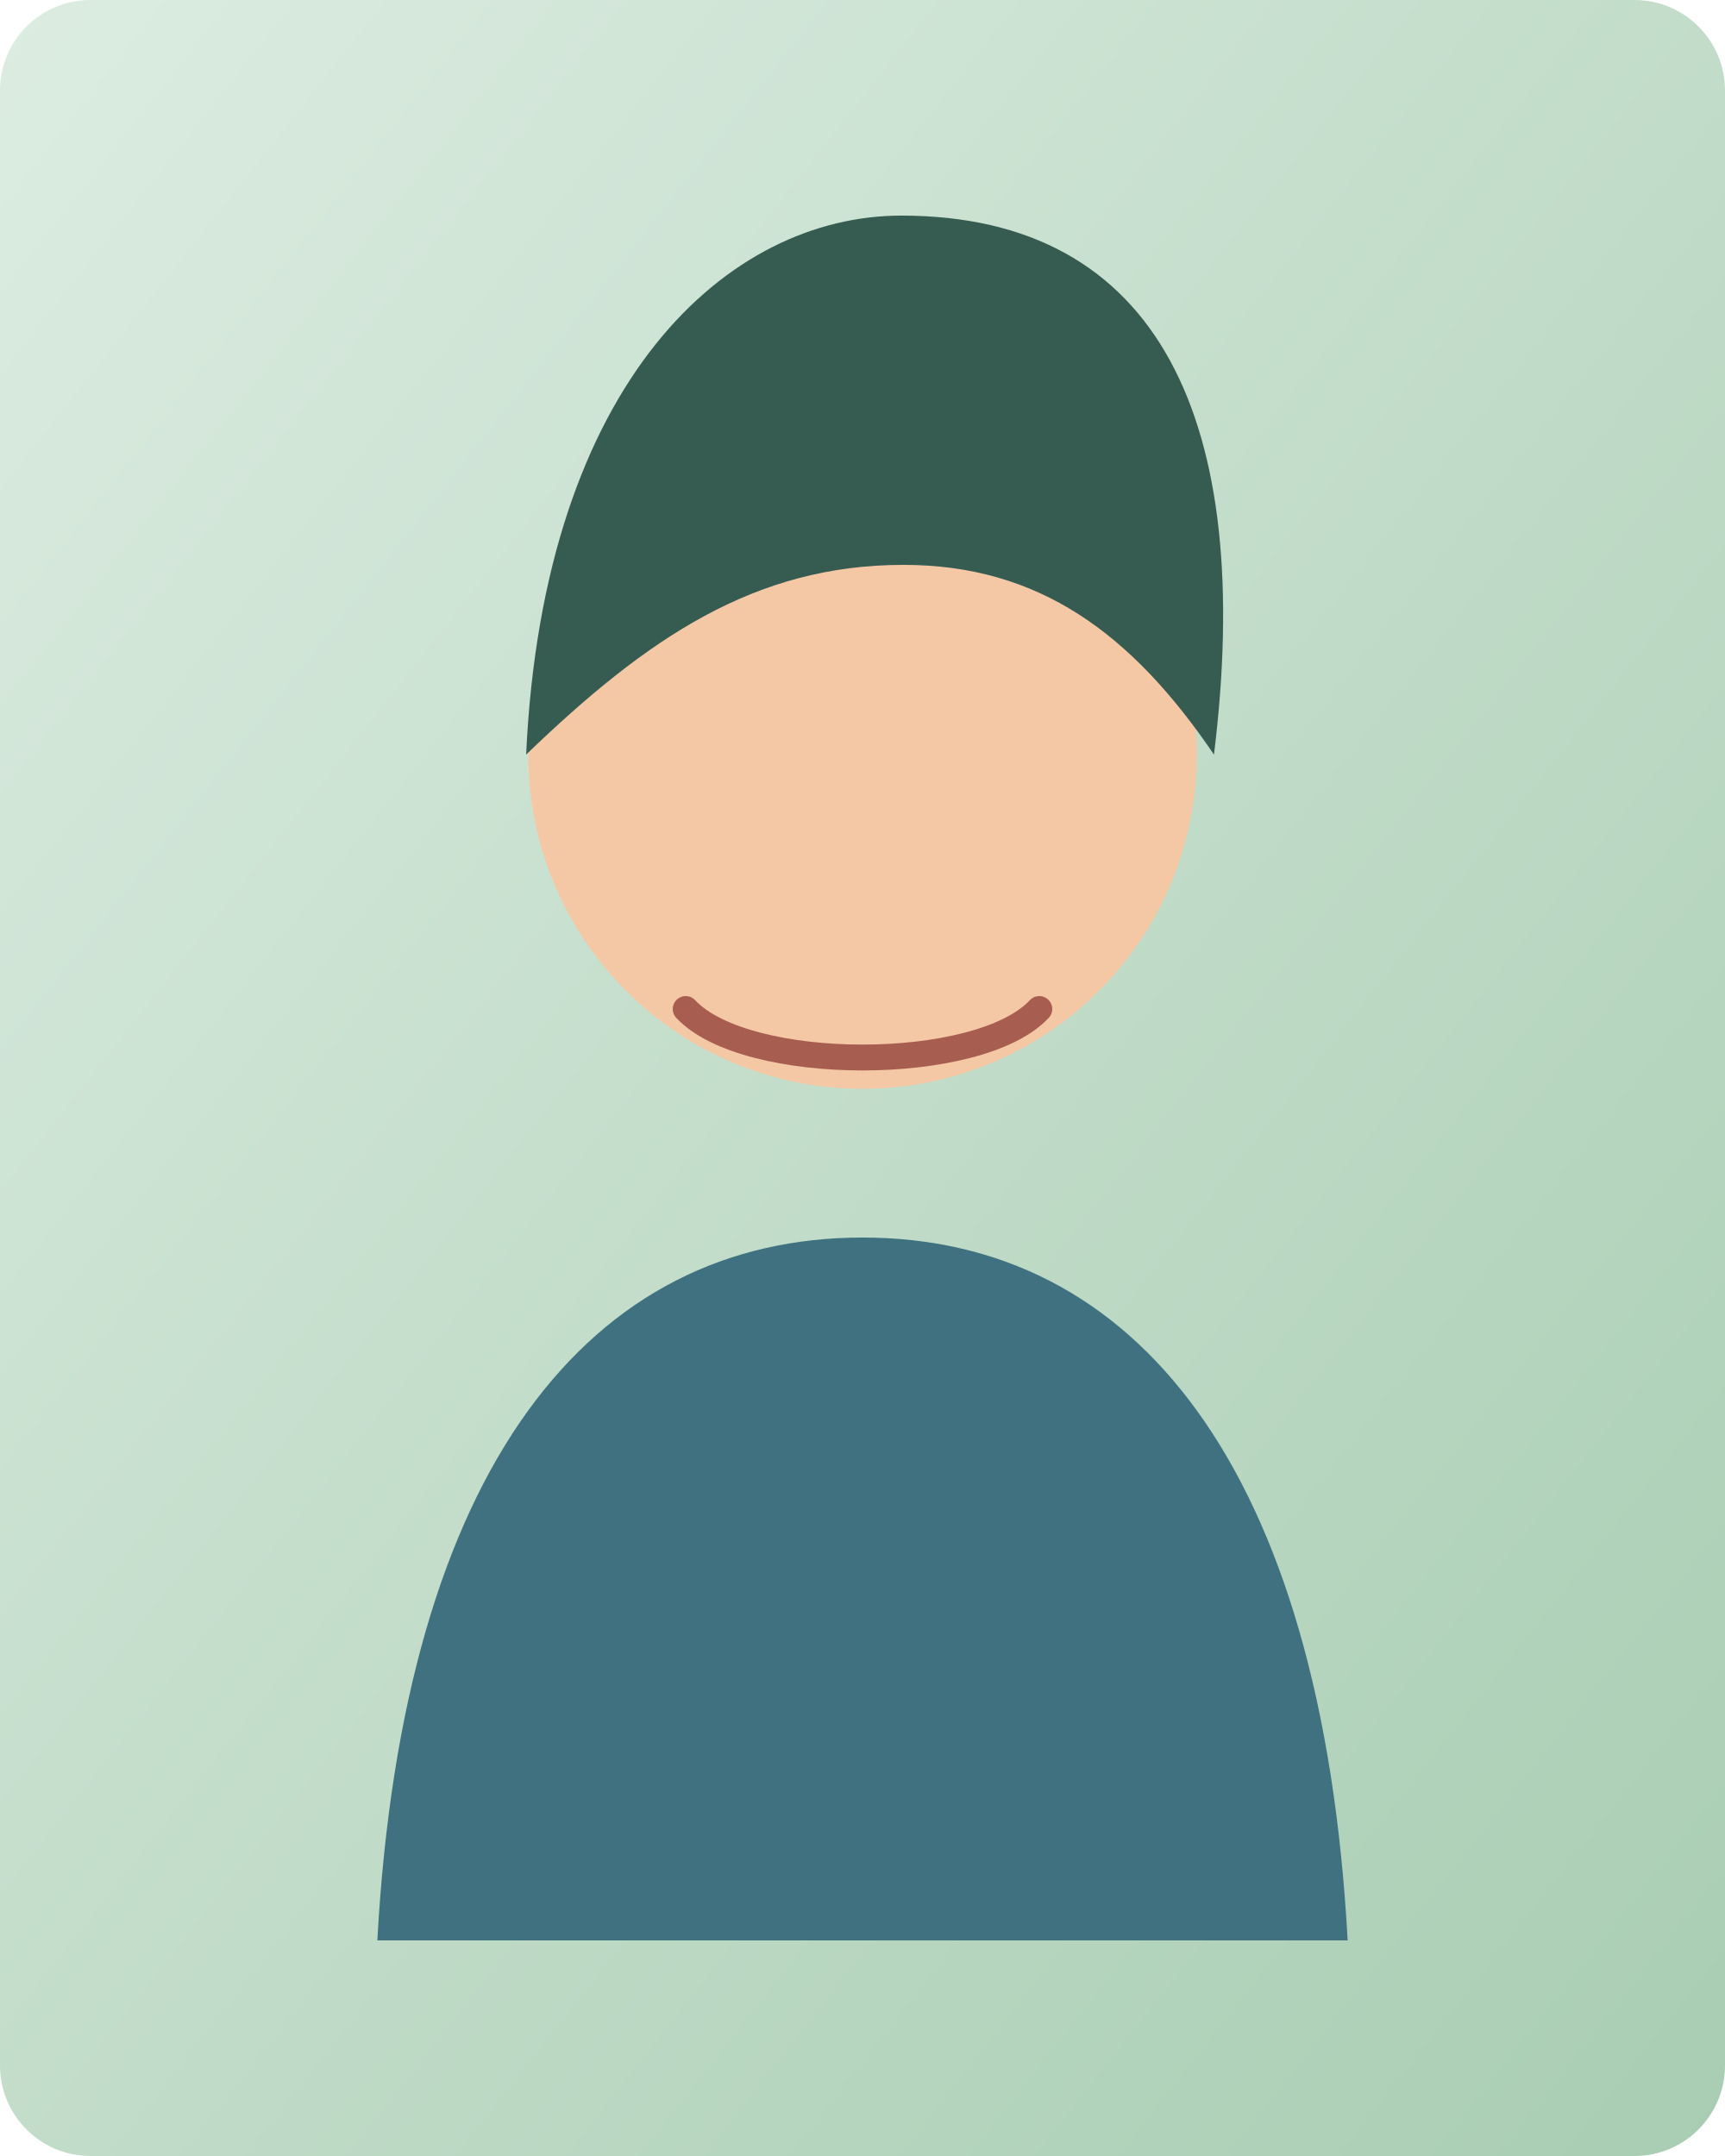
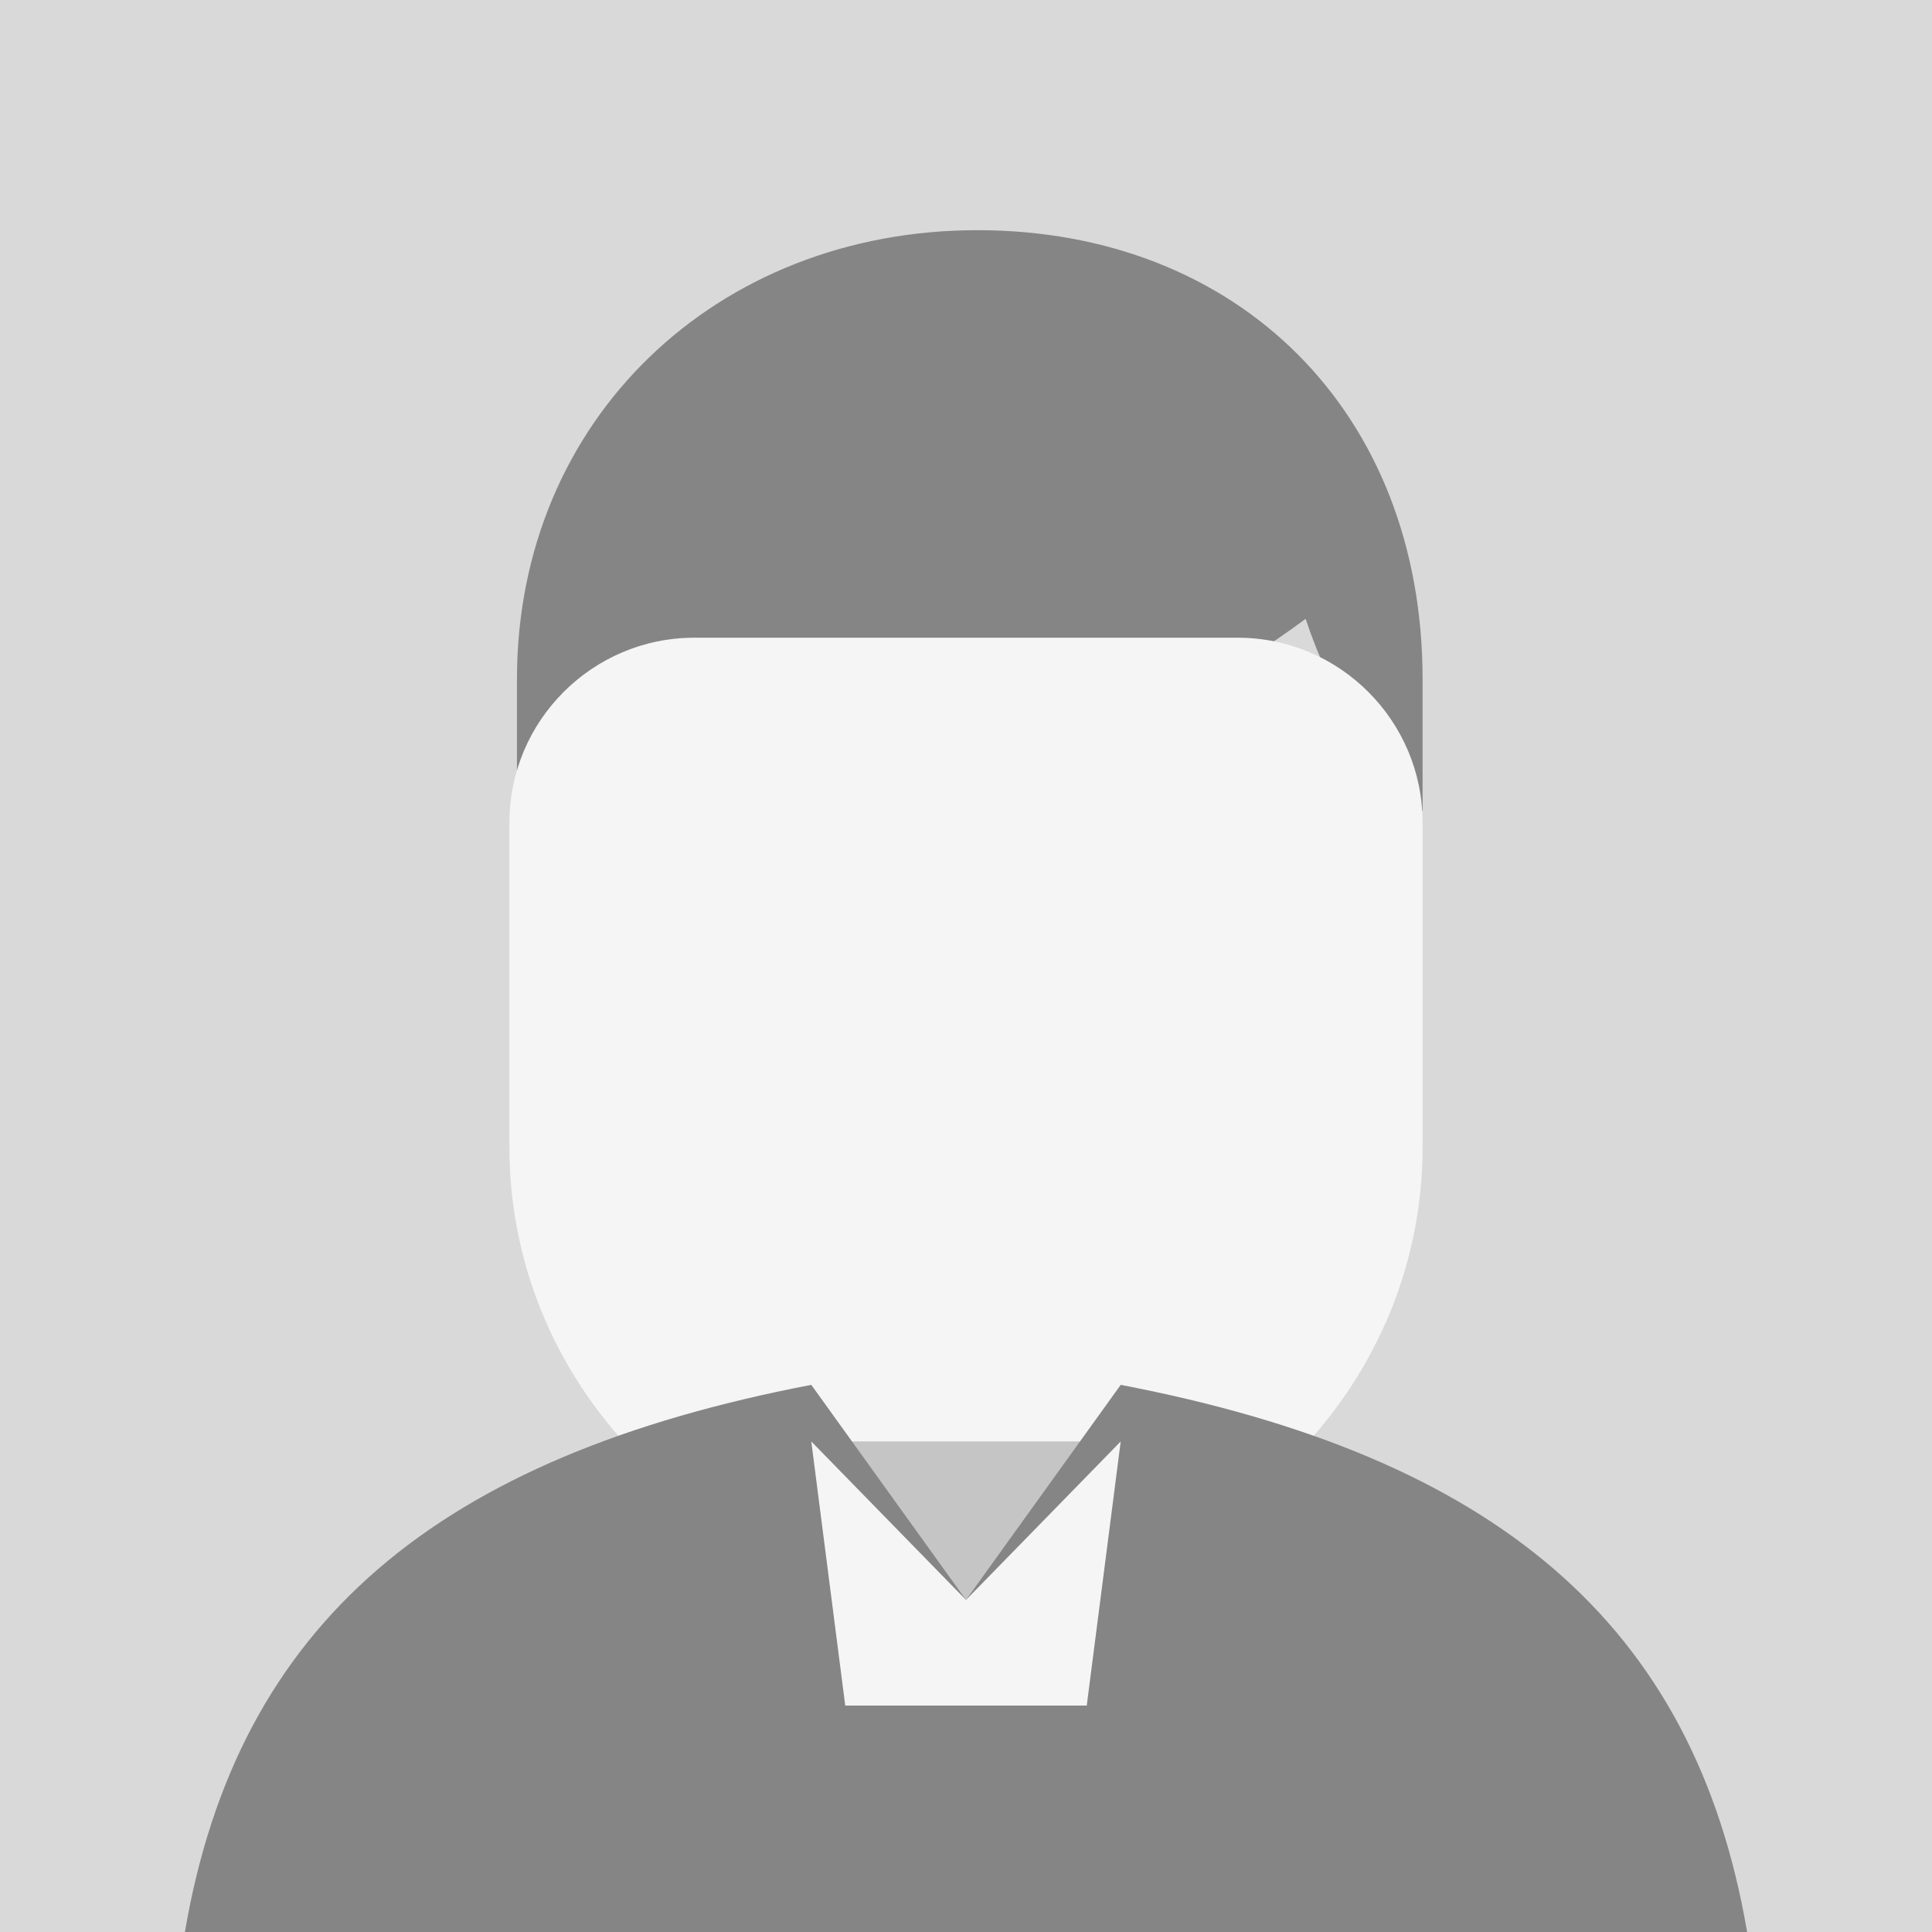
- <svg xmlns="http://www.w3.org/2000/svg" viewBox="0 0 800 1000" role="img" aria-label="Male profile placeholder">
-   <defs>
-     <linearGradient id="bg" x1="0" y1="0" x2="1" y2="1">
-       <stop stop-color="#dcece1" />
-       <stop offset="1" stop-color="#a8cdb2" />
-     </linearGradient>
-   </defs>
-   <rect width="800" height="1000" rx="42" fill="url(#bg)" />
-   <circle cx="400" cy="350" r="155" fill="#f5c8a5" />
-   <path d="M244 350c8-174 94-250 174-250 120 0 164 96 145 250-38-56-81-88-144-88-69 0-119 34-175 88Z" fill="#365c52" />
-   <path d="M175 900c12-220 99-326 225-326s213 106 225 326Z" fill="#3f7180" />
-   <path d="M318 468c28 30 136 30 164 0" fill="none" stroke="#a75e50" stroke-width="12" stroke-linecap="round" />
+ <svg xmlns="http://www.w3.org/2000/svg" viewBox="0 0 512 512" role="img" aria-label="Male profile placeholder">
+   <rect width="512" height="512" fill="#d9d9d9" />
+   <path fill="#858585" d="M137 180c0-69 53-119 122-119s118 48 118 119v35c-13-13-24-30-31-51-39 29-83 43-137 43h-55v80c-11-16-17-34-17-56z" />
+   <path fill="#f5f5f5" d="M169 203c11 0 20 9 20 20v54c0 11-9 20-20 20s-20-9-20-20v-54c0-11 9-20 20-20zm174 0c11 0 20 9 20 20v54c0 11-9 20-20 20s-20-9-20-20v-54c0-11 9-20 20-20z" />
+   <path fill="#f5f5f5" d="M184 169h144c27 0 49 22 49 49v86c0 65-54 118-121 118s-121-53-121-118v-86c0-27 22-49 49-49z" />
+   <path fill="#c5c5c5" d="M215 382h82v46h-82z" />
+   <path fill="#858585" d="M49 512c14-82 67-126 166-145l41 57 41-57c99 19 152 63 166 145z" />
+   <path fill="#f5f5f5" d="m215 382 41 42 41-42-9 70h-64z" />
</svg>
